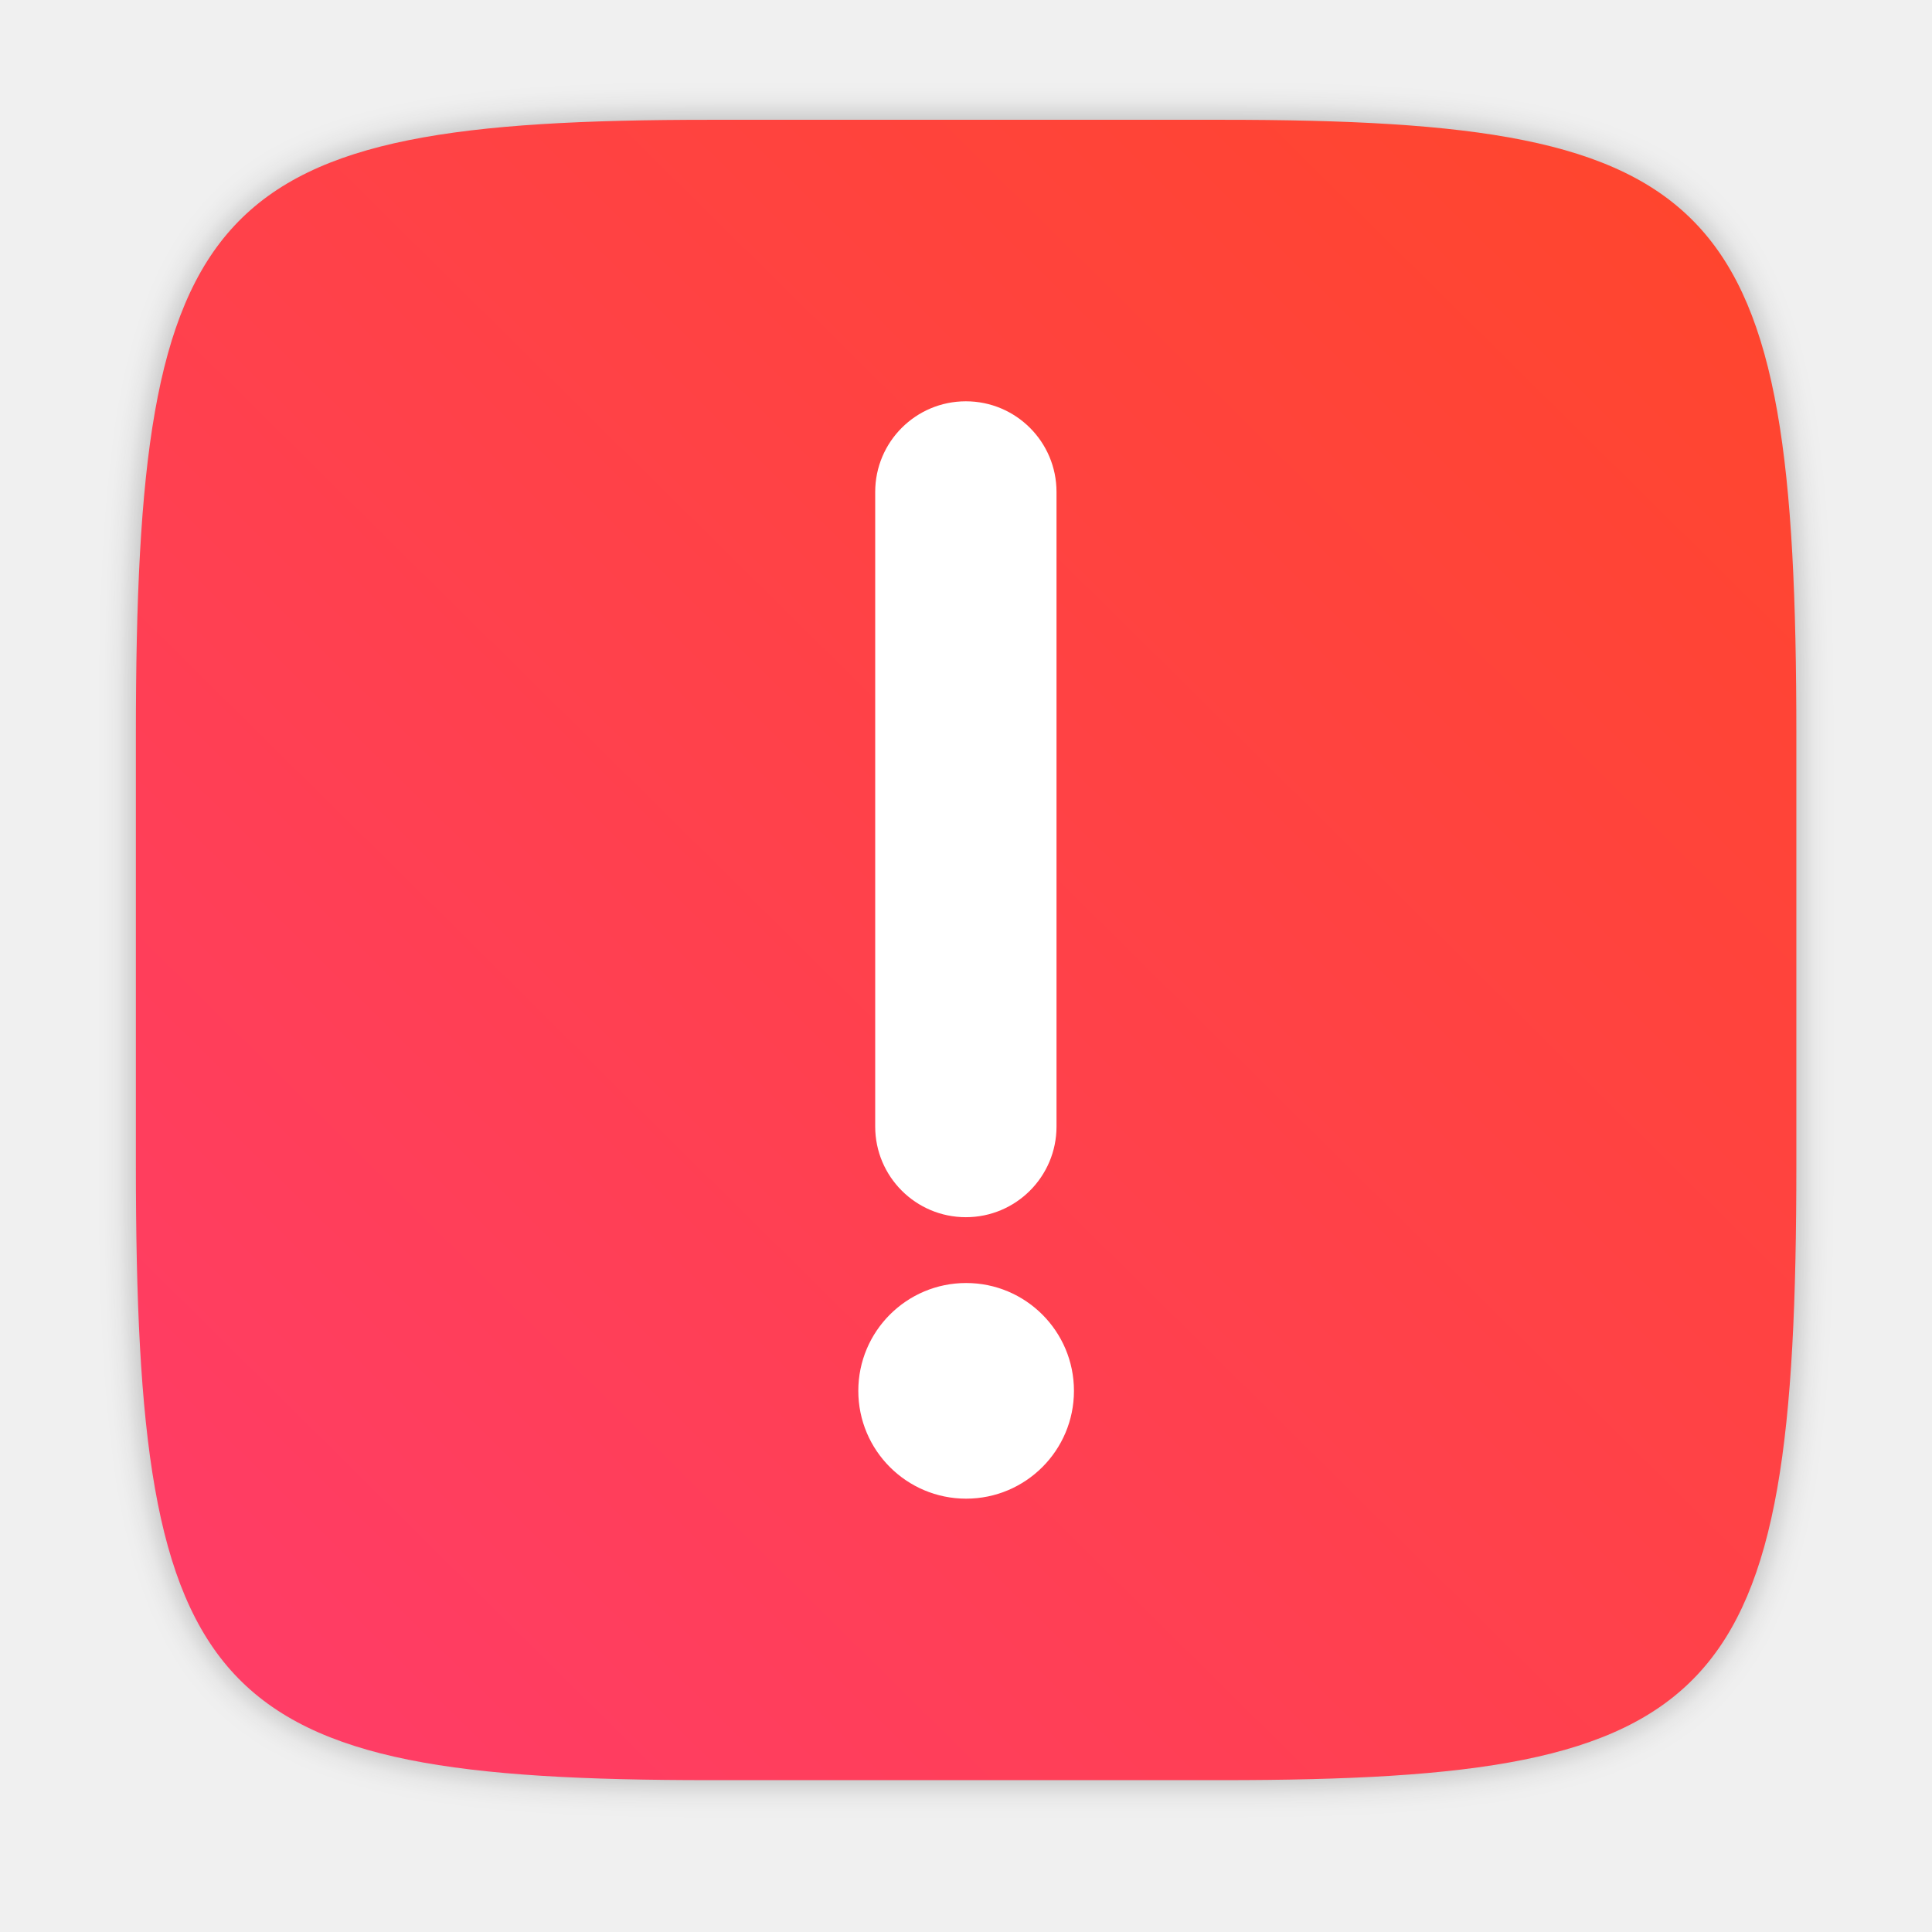
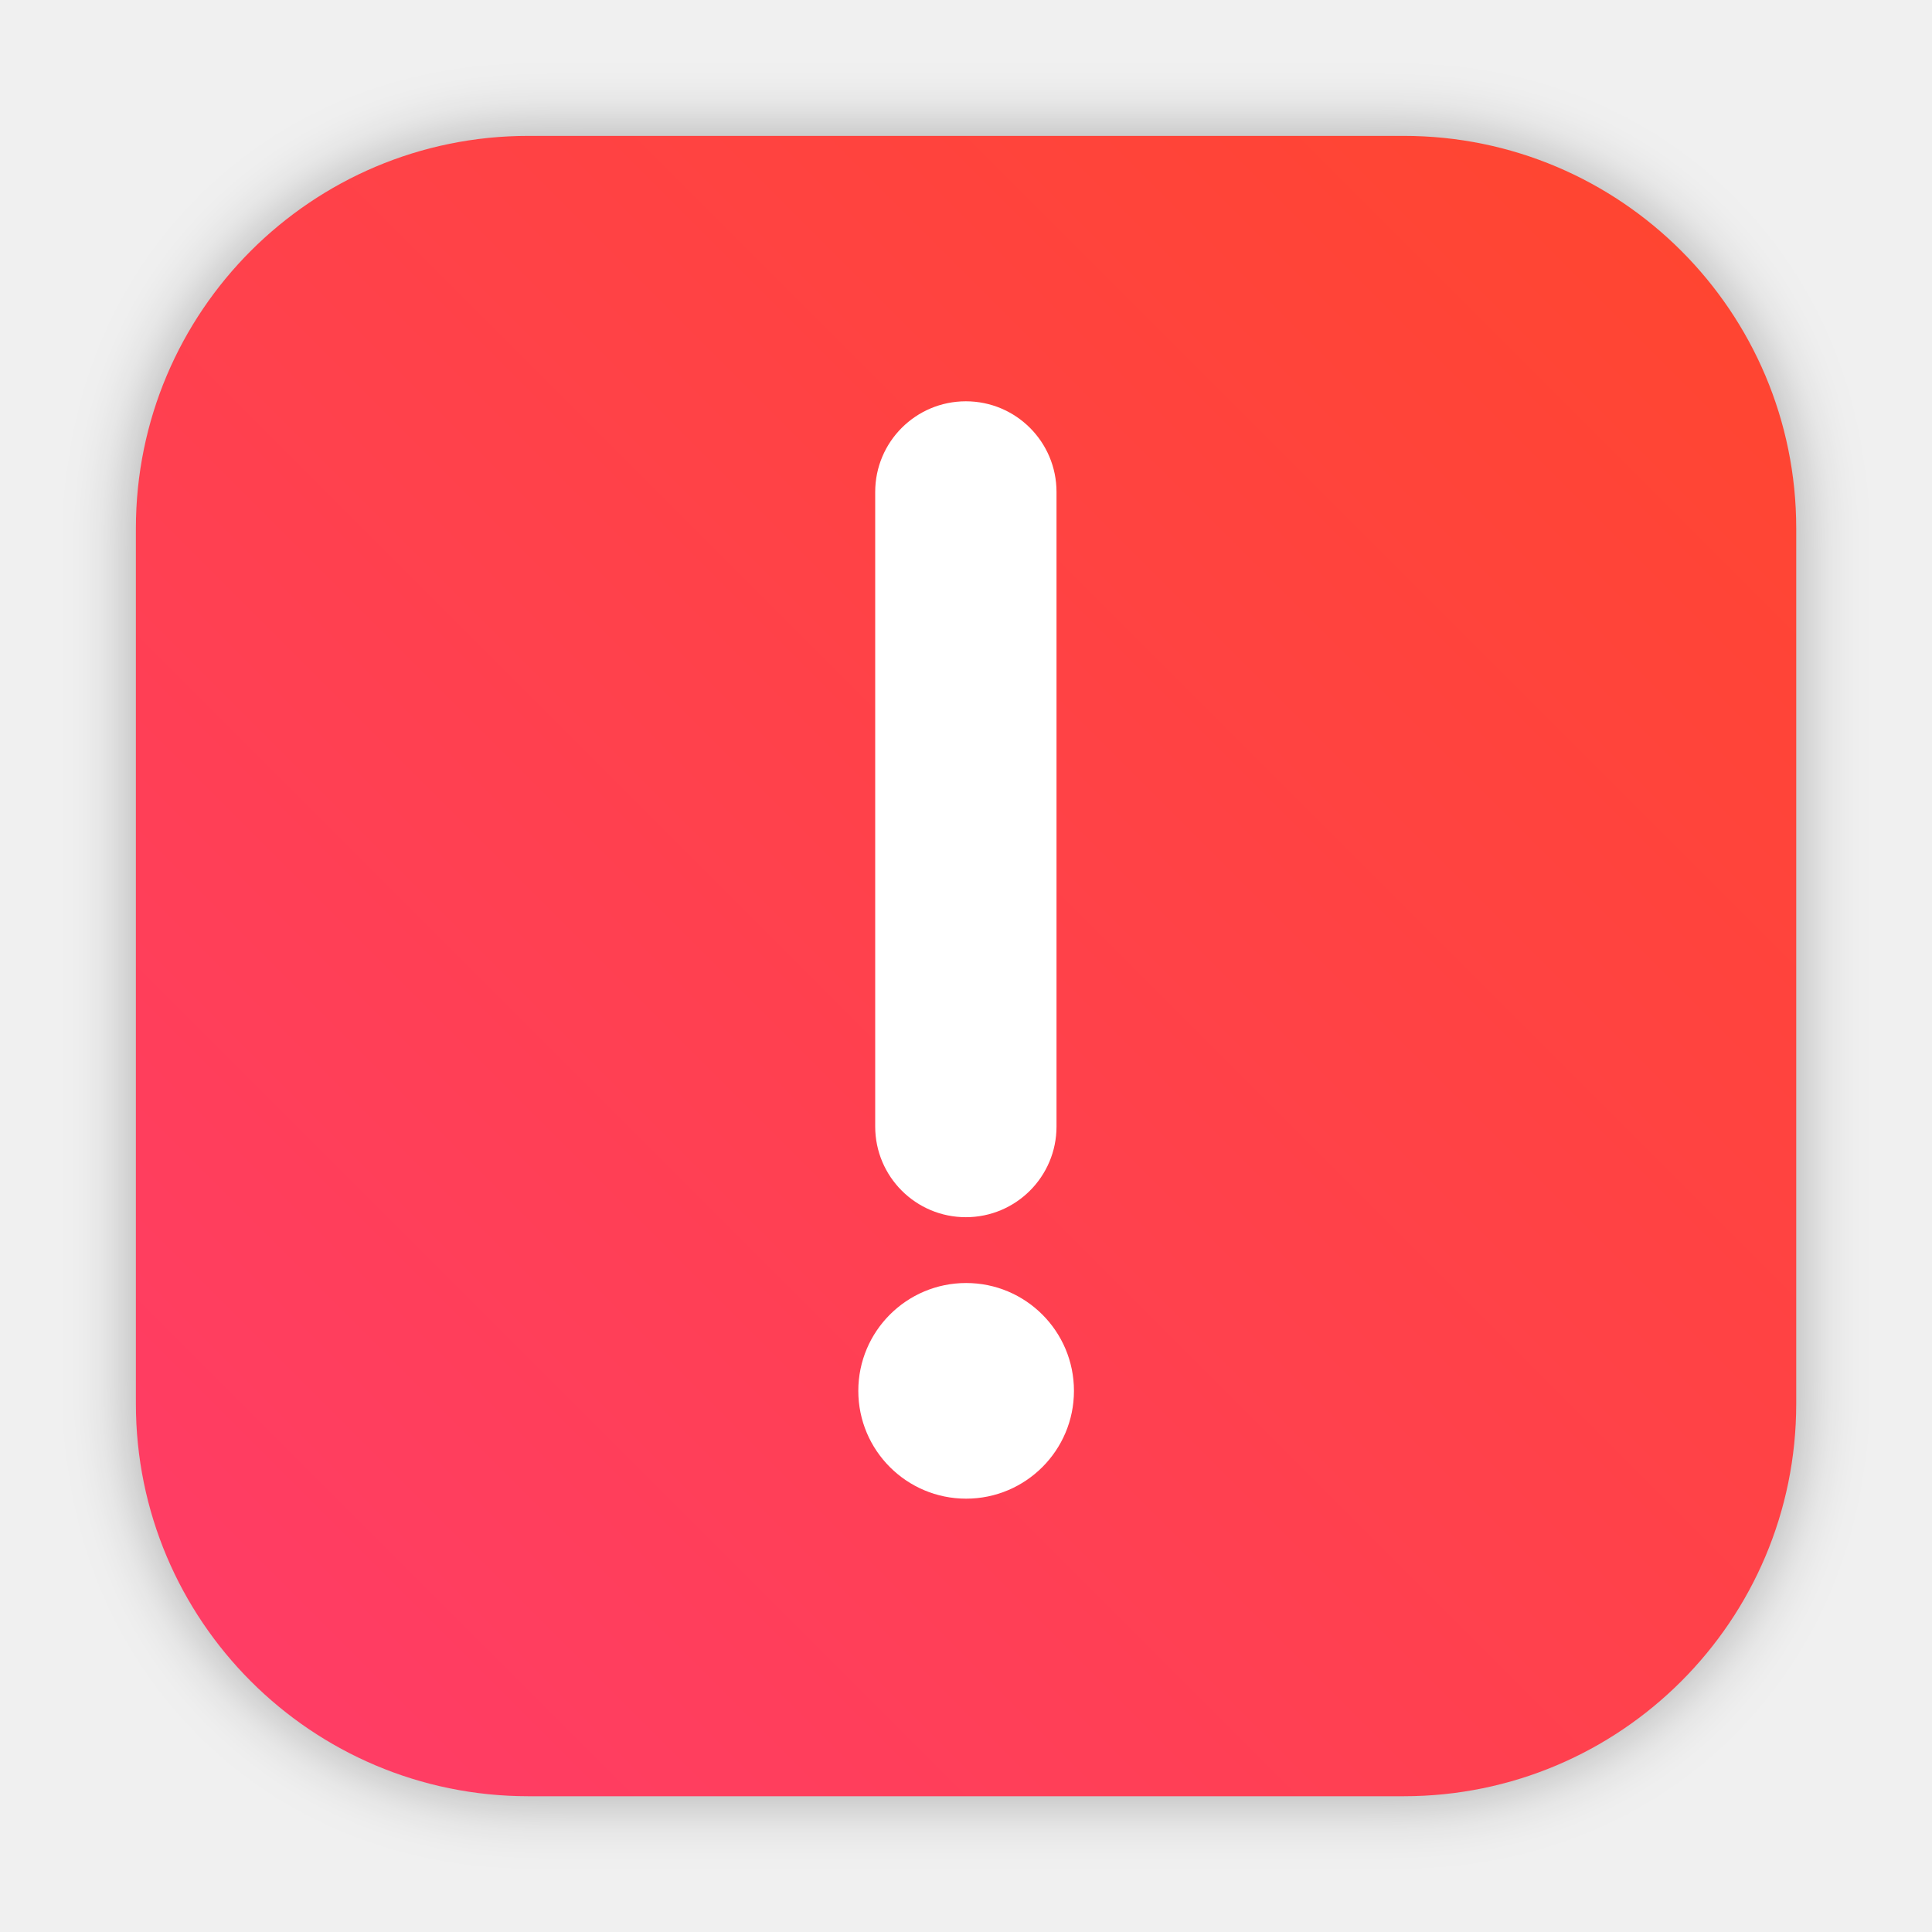
- <svg xmlns="http://www.w3.org/2000/svg" width="64" height="64" version="1.1" viewBox="0 0 16.933 16.933">
-   <defs>
-     <filter id="filter2761" x="-.024" y="-.024" width="1.048" height="1.048" color-interpolation-filters="sRGB">
-       <feGaussianBlur stdDeviation="0.146" />
+ <svg xmlns="http://www.w3.org/2000/svg" xmlns:xlink="http://www.w3.org/1999/xlink" id="svg41" viewBox="0 0 16.933 16.933" version="1.1" height="64" width="64">
+   <defs id="defs13">
+     <filter color-interpolation-filters="sRGB" height="1.048" width="1.048" y="-.024" x="-.024" id="filter2761">
+       <feGaussianBlur id="feGaussianBlur2" stdDeviation="0.146" />
    </filter>
-     <linearGradient id="linearGradient872" x1="1.394" x2="15.49" y1="15.429" y2="1.172" gradientUnits="userSpaceOnUse">
-       <stop stop-color="#ff3c69" offset="0" />
-       <stop stop-color="#ff462b" offset="1" />
+     <linearGradient gradientUnits="userSpaceOnUse" y2="1.172" y1="15.429" x2="15.49" x1="1.394" id="linearGradient872">
+       <stop id="stop5" offset="0" stop-color="#ff3c69" />
+       <stop id="stop7" offset="1" stop-color="#ff462b" />
    </linearGradient>
    <clipPath id="a">
-       <path d="m-1 1335h1029v-1334h-1029z" />
+       <path id="path10" d="m-1 1335h1029v-1334h-1029z" />
    </clipPath>
+     <linearGradient id="linearGradient927">
+       <stop id="stop923" offset="0" style="stop-color:#ff3c69;stop-opacity:1" />
+       <stop id="stop925" offset="1" style="stop-color:#ff462d;stop-opacity:1" />
+     </linearGradient>
+     <filter color-interpolation-filters="sRGB" height="1.048" width="1.048" y="-.024" x="-.024" id="filter2761-36753">
+       <feGaussianBlur id="feGaussianBlur4" stdDeviation="0.146" />
+     </filter>
+     <linearGradient gradientUnits="userSpaceOnUse" gradientTransform="translate(-0.5904698,-1.166483)" y2="1.172" y1="15.429" x2="15.49" x1="1.394" id="linearGradient872-5">
+       <stop id="stop7-6" offset="0" stop-color="#ff3c69" />
+       <stop id="stop9" offset="1" stop-color="#ff462b" />
+     </linearGradient>
+     <filter color-interpolation-filters="sRGB" height="1.07" width="1.074" y="-.035" x="-.037" id="filter1010">
+       <feGaussianBlur id="feGaussianBlur12" stdDeviation="0.054" />
+     </filter>
+     <filter color-interpolation-filters="sRGB" height="1.07" width="1.074" y="-.035" x="-.037" id="filter1030">
+       <feGaussianBlur id="feGaussianBlur15" stdDeviation="0.024" />
+     </filter>
+     <filter color-interpolation-filters="sRGB" height="1.072" width="1.072" y="-.036" x="-.036" id="filter1034">
+       <feGaussianBlur id="feGaussianBlur18" stdDeviation="0.108" />
+     </filter>
+     <filter color-interpolation-filters="sRGB" height="1.048" width="1.048" y="-.024" x="-.024" id="filter2761-6">
+       <feGaussianBlur id="feGaussianBlur4-7" stdDeviation="0.146" />
+     </filter>
+     <filter color-interpolation-filters="sRGB" height="1.048" width="1.048" y="-.024" x="-.024" id="filter2761-3675">
+       <feGaussianBlur id="feGaussianBlur2-2" stdDeviation="0.146" />
+     </filter>
+     <linearGradient gradientUnits="userSpaceOnUse" gradientTransform="translate(1.8475,-2.1749)" y2="32.176" y1="32.176" x2="-.932" x1="-9.3" id="linearGradient1195">
+       <stop id="stop5-9" offset="0" stop-color="#1478e6" />
+       <stop id="stop7-53" offset="1" stop-color="#3c50e6" />
+     </linearGradient>
+     <filter color-interpolation-filters="sRGB" height="1.048" width="1.048" y="-.024" x="-.024" id="filter2761-367">
+       <feGaussianBlur id="feGaussianBlur2-5" stdDeviation="0.146" />
+     </filter>
+     <filter color-interpolation-filters="sRGB" height="1.12" width="1.12" y="-.06" x="-.06" id="filter924">
+       <feGaussianBlur id="feGaussianBlur5" stdDeviation="0.208" />
+     </filter>
+     <filter color-interpolation-filters="sRGB" height="1.121" width="1.119" y="-.06" x="-.06" id="filter852">
+       <feGaussianBlur id="feGaussianBlur8" stdDeviation="0.235" />
+     </filter>
+     <filter color-interpolation-filters="sRGB" height="1.048" width="1.048" y="-.024" x="-.024" id="filter2761-36">
+       <feGaussianBlur id="feGaussianBlur2-7" stdDeviation="0.146" />
+     </filter>
+     <linearGradient gradientUnits="userSpaceOnUse" gradientTransform="translate(58.81987,-4.9486)" y2="16.321" y1="16.321" x2="-16.238" x1="-22.655" id="linearGradient1174">
+       <stop id="stop5-3" offset="0" stop-color="#0a82f0" />
+       <stop id="stop7-5" offset="1" stop-color="#3250e6" />
+     </linearGradient>
+     <filter style="color-interpolation-filters:sRGB" id="filter1052" x="-0.048" width="1.096" y="-0.048" height="1.096">
+       <feGaussianBlur stdDeviation="0.291" id="feGaussianBlur1054" />
+     </filter>
+     <filter id="filter2761-3" x="-.024" y="-.024" width="1.048" height="1.048" color-interpolation-filters="sRGB">
+       <feGaussianBlur stdDeviation="0.146" id="feGaussianBlur895" />
+     </filter>
+     <linearGradient gradientTransform="translate(27.40713)" gradientUnits="userSpaceOnUse" y2="1.191" x2="-11.665" y1="15.742" x1="-26.217" id="linearGradient929" xlink:href="#linearGradient927" />
  </defs>
-   <path d="m10.709 1.05c4.405 0 5.035 0.673 5.035 5.388v3.776c0 4.715-0.63 5.388-5.035 5.388h-4.483c-4.405 0-5.035-0.673-5.035-5.388v-3.776c0-4.715 0.63-5.388 5.035-5.388z" enable-background="new" fill="#141414" filter="url(#filter2761)" opacity=".3" />
-   <path d="m10.709 1.05c4.405 0 5.035 0.673 5.035 5.388v3.776c0 4.715-0.63 5.388-5.035 5.388h-4.483c-4.405 0-5.035-0.673-5.035-5.388v-3.776c0-4.715 0.63-5.388 5.035-5.388z" enable-background="new" fill="url(#linearGradient872)" />
-   <circle cx="-307.06" cy="-322.56" r="0" fill="#5e4aa6" stroke-width=".265" />
-   <circle cx="-16.142" cy="12.267" r="0" fill="#5e4aa6" fill-rule="evenodd" stroke-width=".265" />
-   <g transform="translate(.66265 -280.13)" fill="#fff">
-     <circle cx="7.805" cy="292.32" r=".945" fill-rule="evenodd" stroke-width=".3" />
-     <g transform="matrix(.15891 0 0 -.15891 -91.308 375.61)">
-       <g fill="#fff">
-         <g fill="#fff">
-           <g fill="#fff">
-             <g clip-path="url(#a)" fill="#fff">
-               <path d="m618.69 538.71c0-2.761 2.239-5 5-5 2.762 0 5 2.239 5 5v35c0 2.762-2.238 5-5 5-2.761 0-5-2.238-5-5z" fill="#fff" />
+   <rect ry="3.44" y="1.191" x="1.191" height="14.552" width="14.552" id="rect1042" style="opacity:0.3;fill:#000000;fill-opacity:1;stroke-width:0.529;stroke-linecap:round;filter:url(#filter1052)" />
+   <rect style="fill:url(#linearGradient929);fill-opacity:1;stroke-width:0.559;stroke-linecap:round" id="rect921" width="14.552" height="14.552" x="1.191" y="1.191" ry="3.44" />
+   <circle id="circle21" stroke-width=".265" fill="#5e4aa6" r="0" cy="-322.56" cx="-307.06" />
+   <circle id="circle23" stroke-width=".265" fill-rule="evenodd" fill="#5e4aa6" r="0" cy="12.267" cx="-16.142" />
+   <g id="g39" fill="#fff" transform="translate(.66265 -280.13)">
+     <circle id="circle25" stroke-width=".3" fill-rule="evenodd" r=".945" cy="292.32" cx="7.805" />
+     <g id="g37" transform="matrix(.15891 0 0 -.15891 -91.308 375.61)">
+       <g id="g35" fill="#fff">
+         <g id="g33" fill="#fff">
+           <g id="g31" fill="#fff">
+             <g id="g29" fill="#fff" clip-path="url(#a)">
+               <path id="path27" fill="#fff" d="m618.69 538.71c0-2.761 2.239-5 5-5 2.762 0 5 2.239 5 5v35c0 2.762-2.238 5-5 5-2.761 0-5-2.238-5-5z" />
            </g>
          </g>
        </g>
      </g>
    </g>
  </g>
+   <circle cx="-348.936" cy="-328.38" r="0" fill="#5e4aa6" stroke-width="0.265" id="circle23-1" />
</svg>
